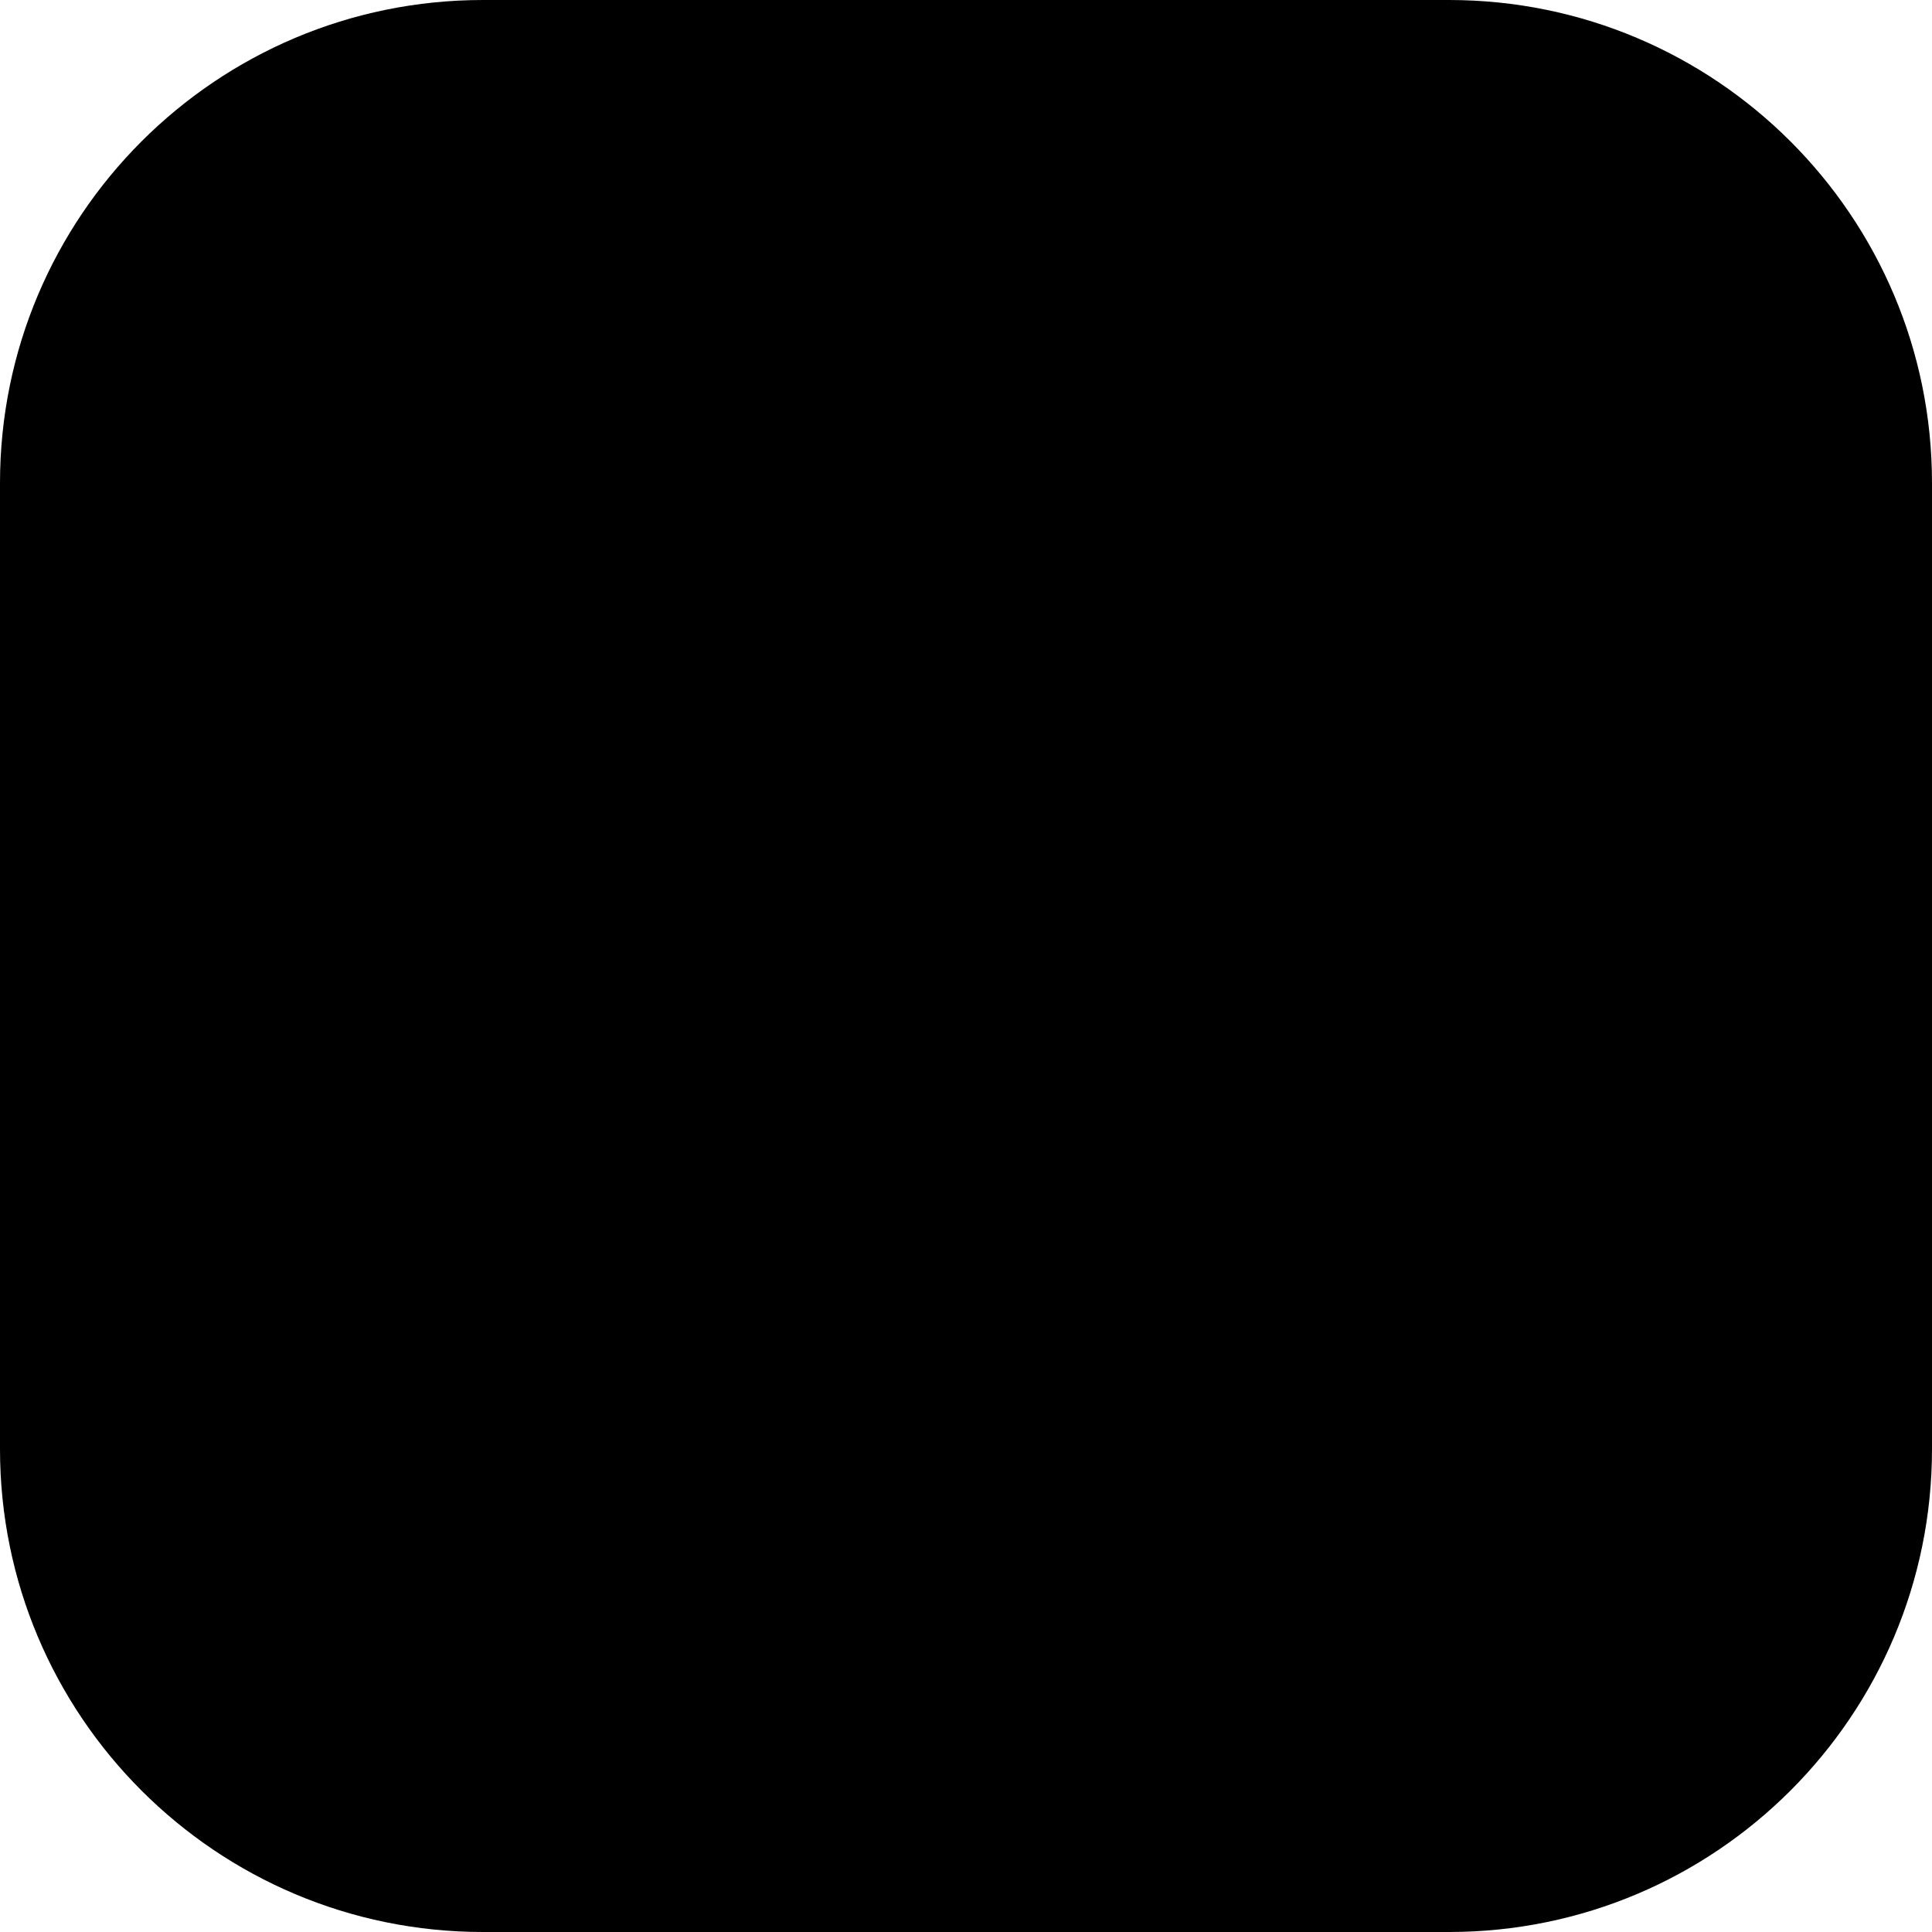
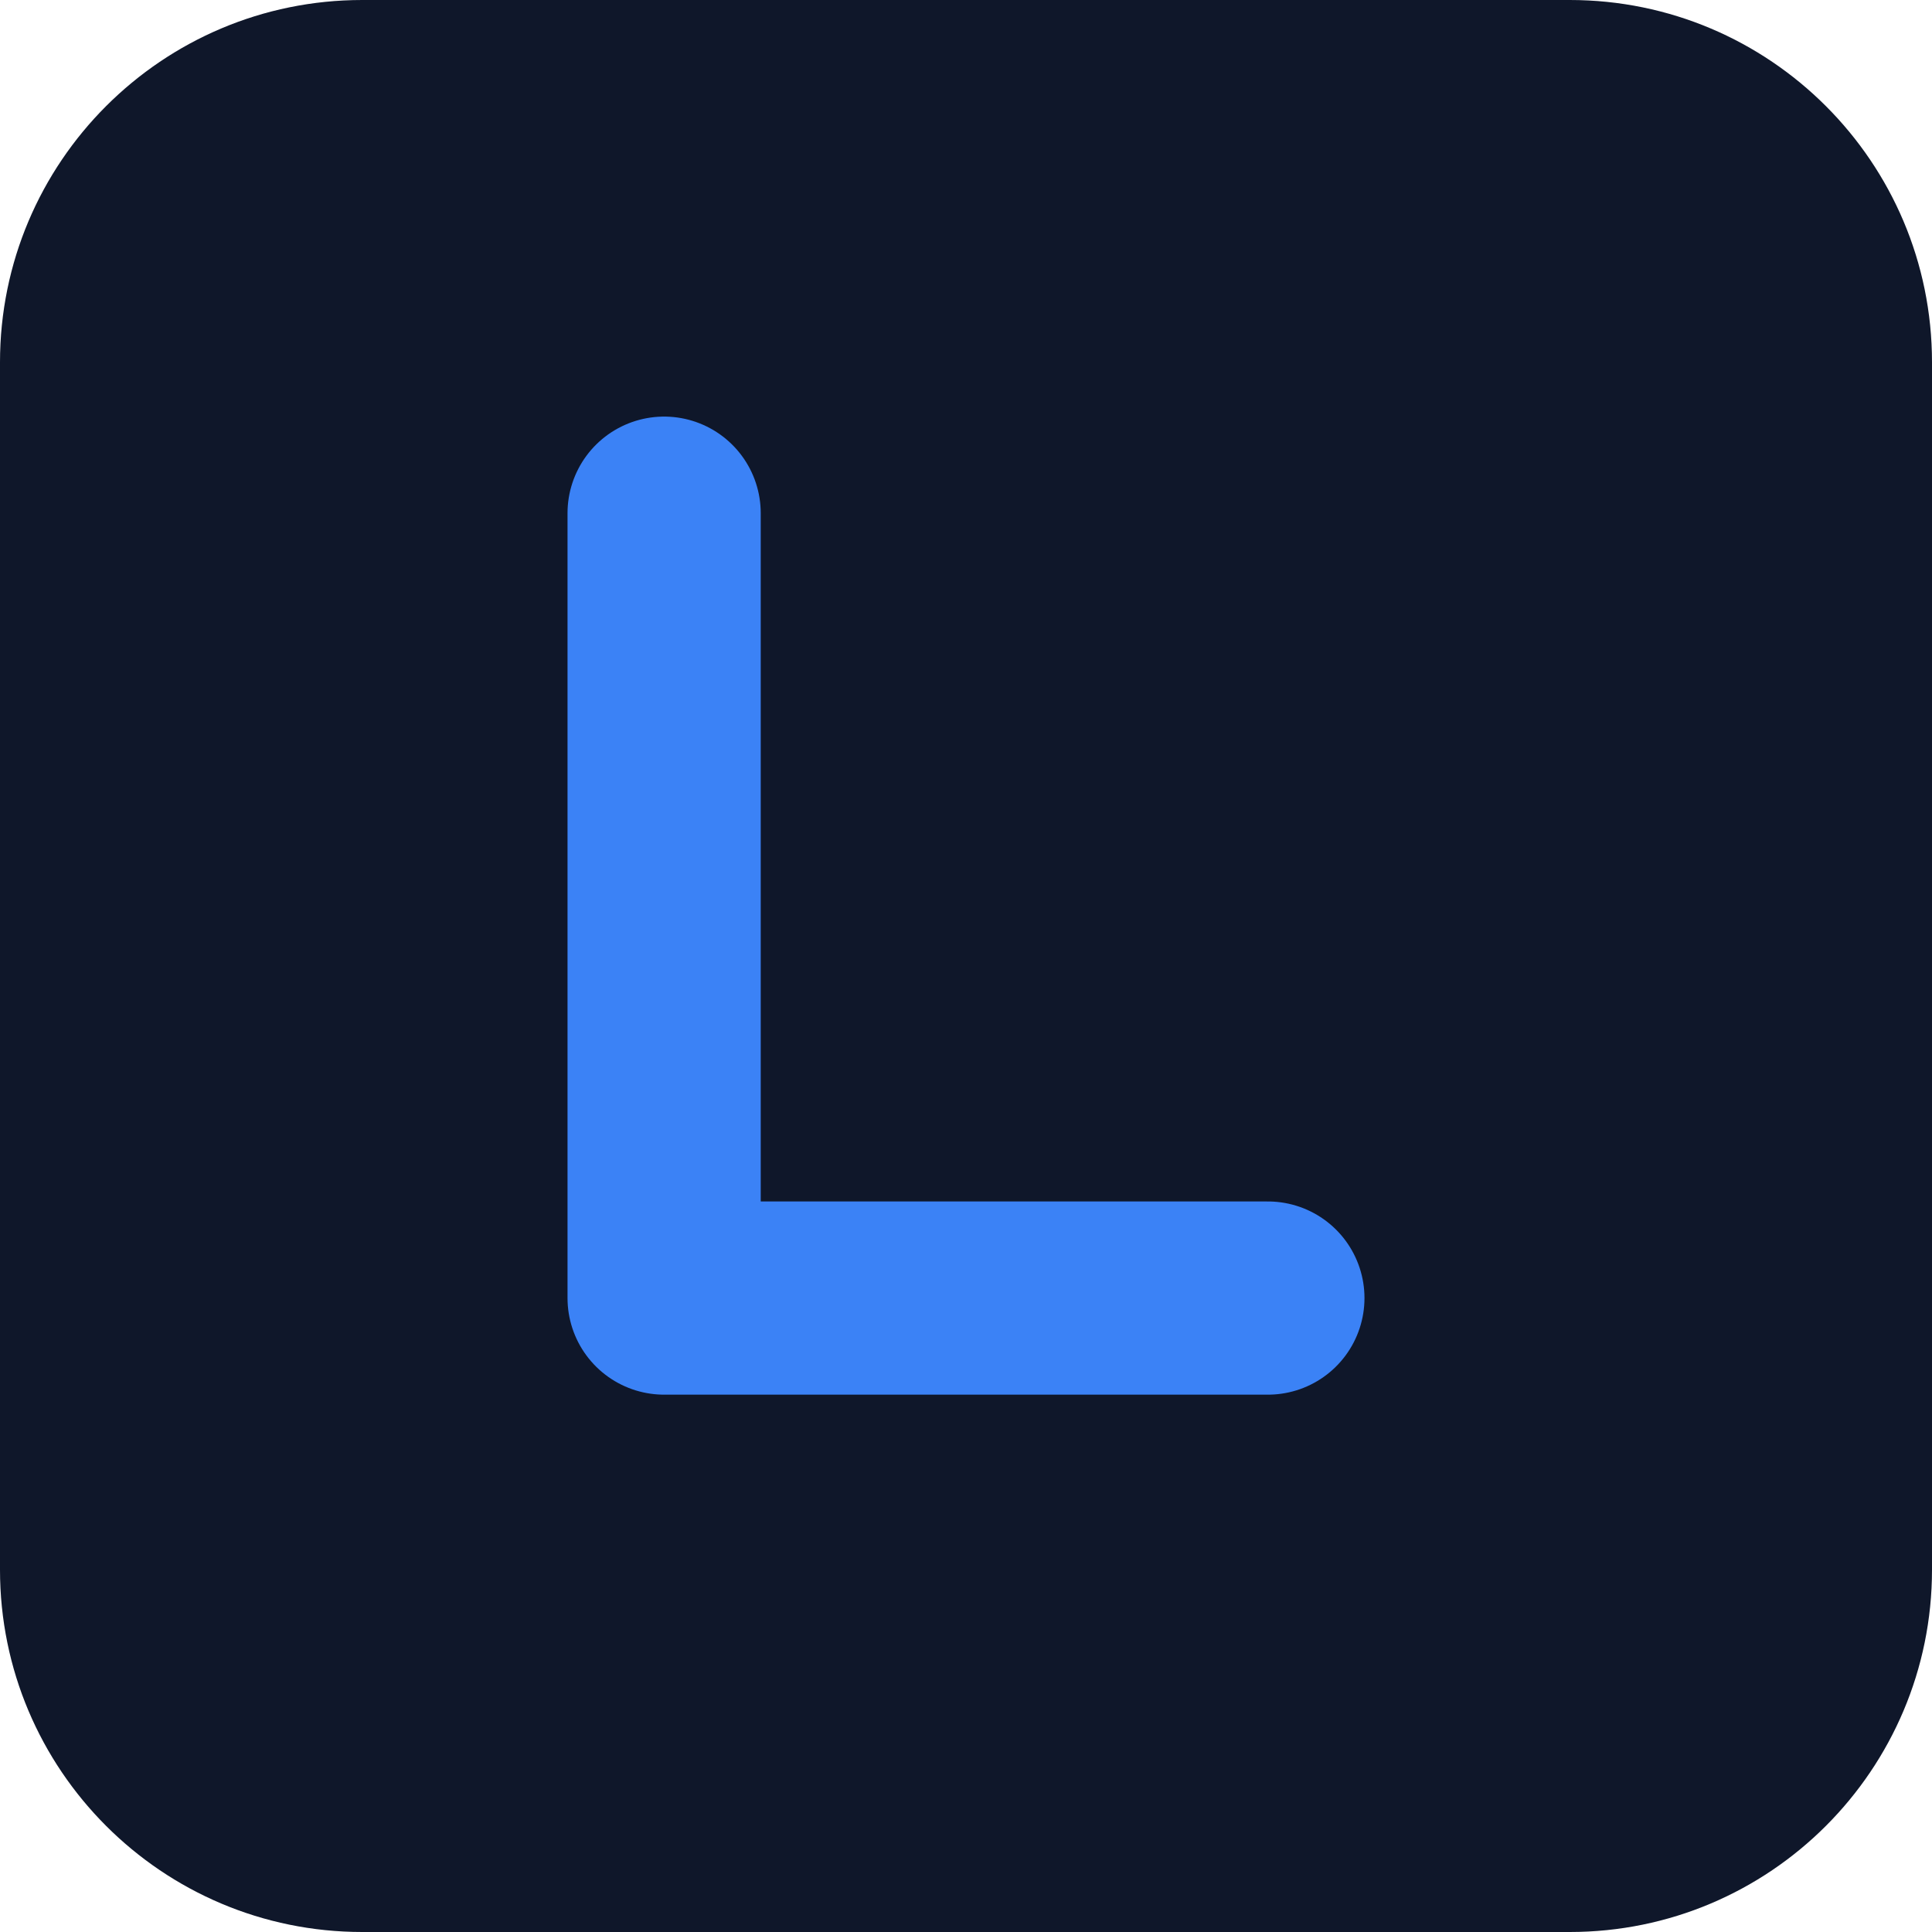
<svg xmlns="http://www.w3.org/2000/svg" viewBox="0 0 32 32">
-   <rect width="32" height="32" rx="8" fill="oklch(0.51 0.085 176)" />
-   <path d="M11 8.5v13h10" stroke="oklch(0.99 0.005 176)" stroke-width="3.2" stroke-linecap="round" stroke-linejoin="round" fill="none" />
+   <rect width="32" height="32" rx="6" fill="#0f172a" />
+   <path d="M11 8.5v13h10" stroke="#3b82f6" stroke-width="3.2" stroke-linecap="round" stroke-linejoin="round" fill="none" />
</svg>
